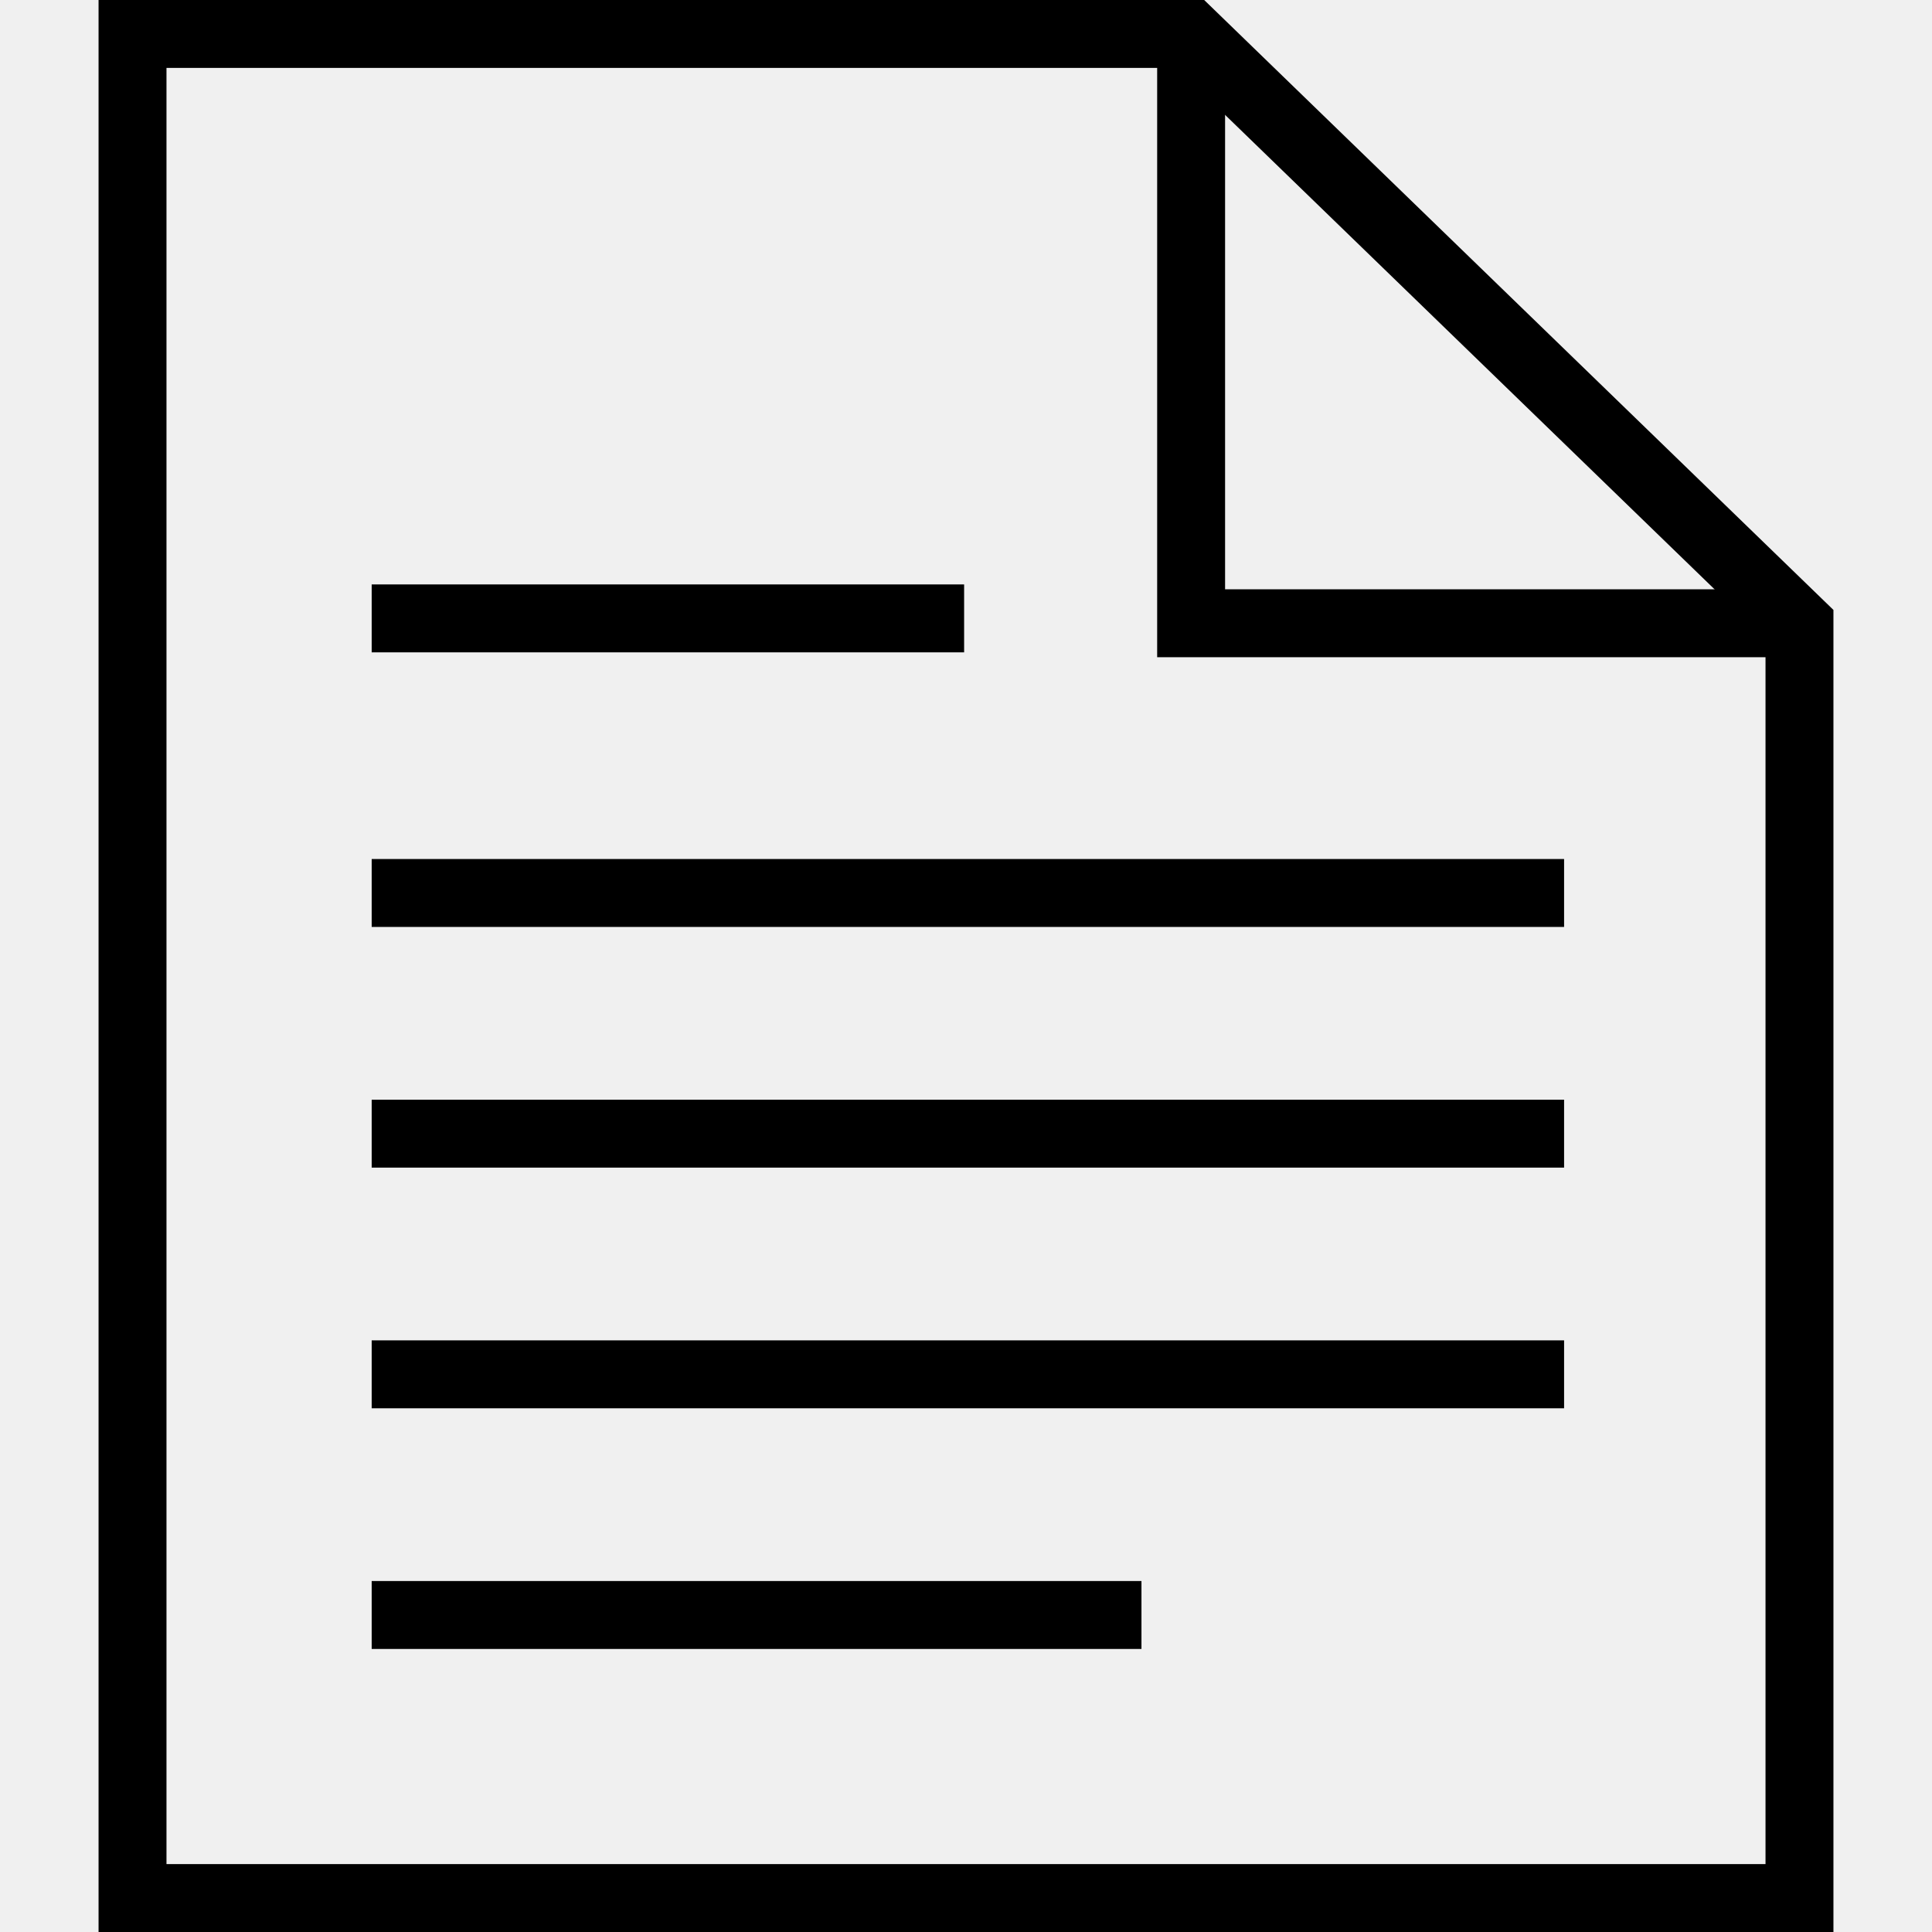
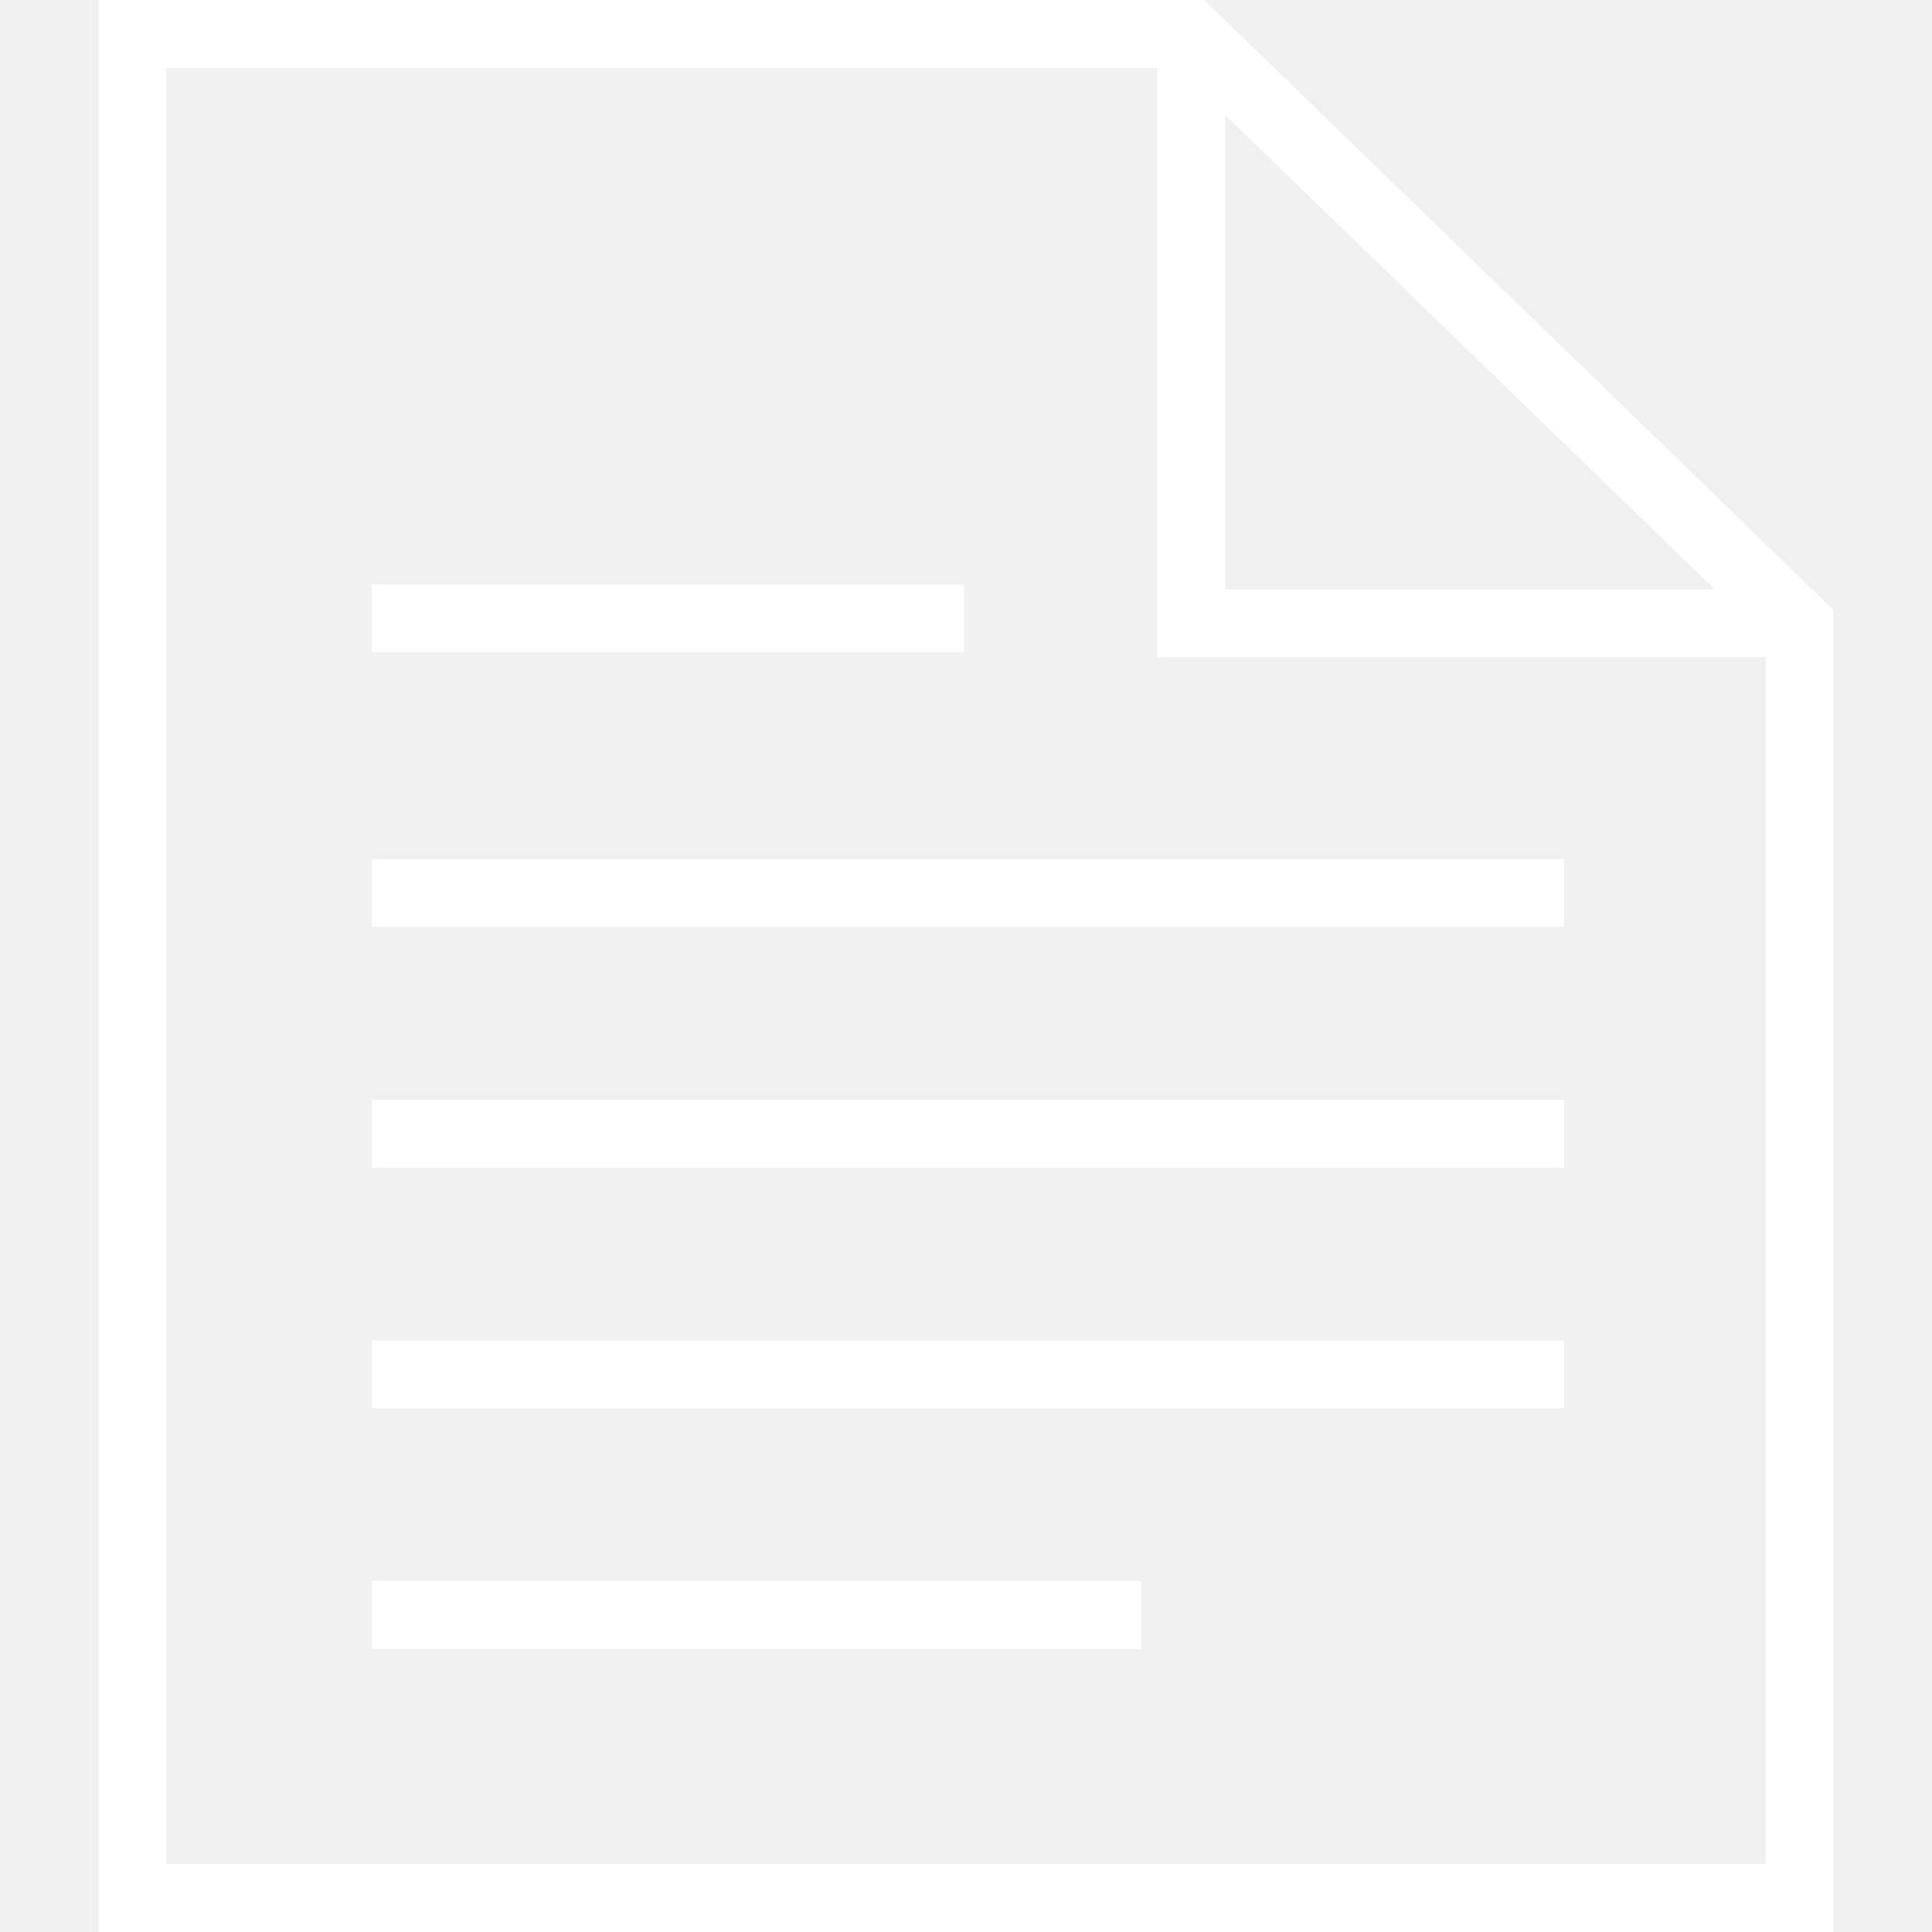
- <svg xmlns="http://www.w3.org/2000/svg" id="Layer_1" data-name="Layer 1" viewBox="0 0 512 512">
-   <rect x="98.5" y="154.88" width="157" height="18" />
-   <rect x="98.5" y="227.65" width="316" height="18" />
-   <rect x="98.5" y="291.43" width="316" height="18" />
-   <rect x="98.5" y="355.21" width="316" height="18" />
-   <rect x="98.5" y="418.99" width="204" height="18" />
-   <path d="M485.88,512H26.12V0h293L485.88,161.64ZM44.12,494H467.88V169.26L311.82,18H44.12Z" />
-   <polygon points="477.08 174.17 306.66 174.17 306.66 8.96 324.66 8.96 324.66 156.17 477.08 156.17 477.08 174.17" />
+ <svg xmlns="http://www.w3.org/2000/svg" id="Layer_1" data-name="Layer 1" viewBox="0 0 512 512" version="1.1">
+   <defs id="defs39" />
+   <rect x="98.5" y="154.88" width="157" height="18" id="rect22" style="fill:#ffffff" />
+   <rect x="98.5" y="227.65" width="316" height="18" id="rect24" style="fill:#ffffff" />
+   <rect x="98.5" y="291.43" width="316" height="18" id="rect26" style="fill:#ffffff" />
+   <rect x="98.5" y="355.21" width="316" height="18" id="rect28" style="fill:#ffffff" />
+   <rect x="98.5" y="418.99" width="204" height="18" id="rect30" style="fill:#ffffff" />
+   <path d="M485.88,512H26.12V0h293L485.88,161.64ZM44.12,494H467.88V169.26L311.82,18H44.12Z" id="path32" style="fill:#ffffff" />
+   <polygon points="477.08 174.17 306.66 174.17 306.66 8.96 324.66 8.96 324.66 156.17 477.08 156.17 477.08 174.17" id="polygon34" style="fill:#ffffff" />
</svg>
